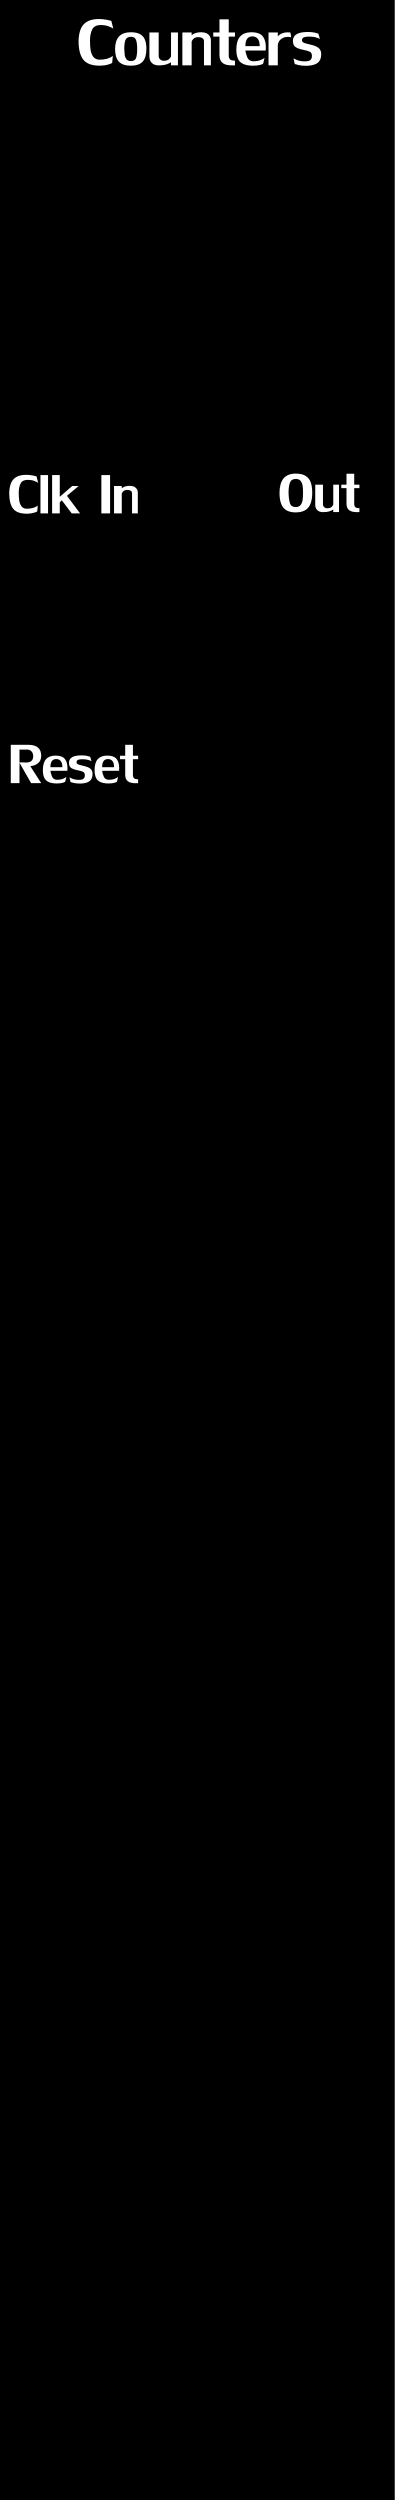
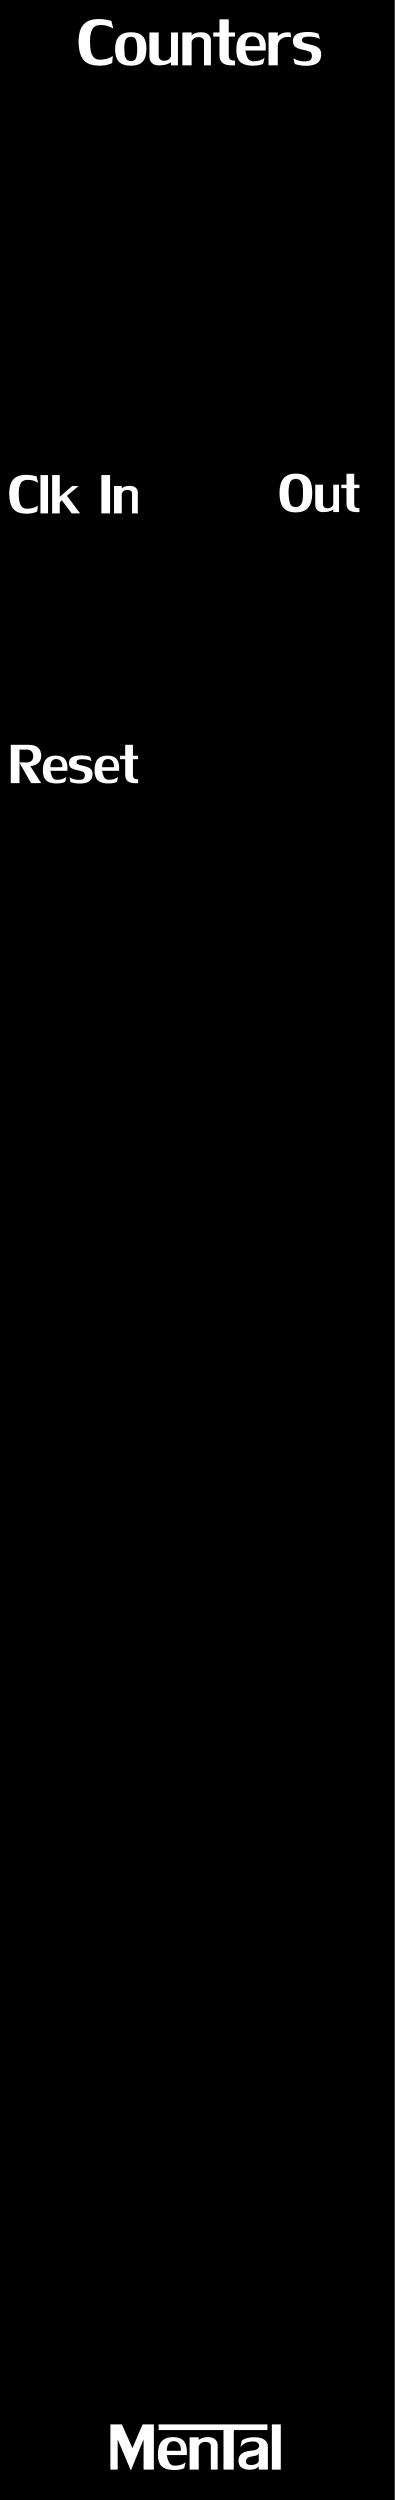
<svg xmlns="http://www.w3.org/2000/svg" width="60" height="380" viewBox="0 0 60 380" id="svg14650" version="1.1">
  <defs id="defs14652" />
  <g id="layer1" transform="translate(0,-672.3622)">
    <rect style="fill:#000000;fill-opacity:1;stroke:none;stroke-width:3.898;stroke-linejoin:round;stroke-miterlimit:4;stroke-dasharray:none;stroke-opacity:1" id="rect15200" width="60" height="380" x="0" y="672.362" />
    <path id="path4202" style="font-style:normal;font-variant:normal;font-weight:normal;font-stretch:normal;font-size:medium;line-height:125%;font-family:LilyUPC;-inkscape-font-specification:'LilyUPC, Normal';text-align:start;letter-spacing:0px;word-spacing:0px;writing-mode:lr-tb;text-anchor:start;fill:#ffffff;fill-opacity:1;stroke:none;stroke-width:1px;stroke-linecap:butt;stroke-linejoin:miter;stroke-opacity:1" d="m 17.056,681.901 q 0,0.073 -0.542,0.253 -0.538,0.176 -1.318,0.194 -1.816,0 -2.538,-0.919 -0.718,-0.923 -0.718,-2.875 0.037,-1.051 0.322,-1.769 0.289,-0.718 0.945,-1.117 0.656,-0.399 1.765,-0.414 0.663,0 1.19,0.103 0.531,0.099 0.758,0.168 l 0.3,1.183 q -0.194,-0.136 -0.696,-0.337 -0.502,-0.201 -1.208,-0.201 -0.974,0 -1.307,0.681 -0.33,0.681 -0.33,1.703 0,0.787 0.088,1.388 0.092,0.601 0.396,1.029 0.308,0.428 0.897,0.465 0.692,0 1.154,-0.128 0.461,-0.132 0.71,-0.297 0.227,-0.146 0.227,-0.161 0,0 -0.004,0 l -0.091,1.051 z" />
    <path id="path4204" style="font-style:normal;font-variant:normal;font-weight:normal;font-stretch:normal;font-size:medium;line-height:125%;font-family:LilyUPC;-inkscape-font-specification:'LilyUPC, Normal';text-align:start;letter-spacing:0px;word-spacing:0px;writing-mode:lr-tb;text-anchor:start;fill:#ffffff;fill-opacity:1;stroke:none;stroke-width:1px;stroke-linecap:butt;stroke-linejoin:miter;stroke-opacity:1" d="m 19.879,677.265 q 0.872,0 1.392,0.282 0.524,0.282 0.751,0.835 0.227,0.553 0.227,1.403 0,1.329 -0.564,1.948 -0.564,0.615 -1.838,0.615 -1.208,-0.011 -1.783,-0.619 -0.571,-0.608 -0.571,-1.93 0.022,-2.534 2.388,-2.534 z m -0.992,2.52 q 0.026,0.648 0.073,0.985 0.051,0.333 0.267,0.604 0.216,0.271 0.666,0.271 0.63,0 0.795,-0.476 0.165,-0.48 0.165,-1.355 0,-0.861 -0.168,-1.359 -0.165,-0.502 -0.791,-0.502 -0.645,0.018 -0.828,0.502 -0.179,0.48 -0.179,1.329 z" />
    <path id="path4206" style="font-style:normal;font-variant:normal;font-weight:normal;font-stretch:normal;font-size:medium;line-height:125%;font-family:LilyUPC;-inkscape-font-specification:'LilyUPC, Normal';text-align:start;letter-spacing:0px;word-spacing:0px;writing-mode:lr-tb;text-anchor:start;fill:#ffffff;fill-opacity:1;stroke:none;stroke-width:1px;stroke-linecap:butt;stroke-linejoin:miter;stroke-opacity:1" d="m 24.12,680.879 q 0,0.311 0.227,0.516 0.231,0.205 0.568,0.205 0.557,-0.015 0.795,-0.264 0.238,-0.249 0.286,-0.414 v -3.629 h 1.051 v 4.995 h -1.051 v -0.465 q -0.143,0.121 -0.619,0.3 -0.476,0.179 -1.315,0.179 -0.623,-0.022 -0.989,-0.377 -0.363,-0.355 -0.363,-1.003 v -3.629 h 1.41 z" />
    <path id="path4208" style="font-style:normal;font-variant:normal;font-weight:normal;font-stretch:normal;font-size:medium;line-height:125%;font-family:LilyUPC;-inkscape-font-specification:'LilyUPC, Normal';text-align:start;letter-spacing:0px;word-spacing:0px;writing-mode:lr-tb;text-anchor:start;fill:#ffffff;fill-opacity:1;stroke:none;stroke-width:1px;stroke-linecap:butt;stroke-linejoin:miter;stroke-opacity:1" d="m 32.056,678.447 v 3.842 h -1.051 v -3.658 q 0,-0.63 -0.959,-0.63 -0.469,0.055 -0.674,0.293 -0.201,0.234 -0.242,0.381 v 3.615 h -1.41 v -4.995 h 1.41 v 0.406 q 0.029,-0.018 0.198,-0.132 0.172,-0.114 0.483,-0.209 0.315,-0.095 0.729,-0.095 0.78,0 1.146,0.359 0.37,0.355 0.37,0.824 z" />
    <path id="path4210" style="font-style:normal;font-variant:normal;font-weight:normal;font-stretch:normal;font-size:medium;line-height:125%;font-family:LilyUPC;-inkscape-font-specification:'LilyUPC, Normal';text-align:start;letter-spacing:0px;word-spacing:0px;writing-mode:lr-tb;text-anchor:start;fill:#ffffff;fill-opacity:1;stroke:none;stroke-width:1px;stroke-linecap:butt;stroke-linejoin:miter;stroke-opacity:1" d="m 34.769,677.924 v 2.897 q 0,0.432 0.256,0.615 0.183,0.146 0.692,0.146 v 0.707 q -0.044,0.004 -0.157,0.007 -0.117,0.007 -0.264,0.007 -0.963,0 -1.41,-0.33 -0.527,-0.359 -0.527,-1.216 v -2.834 h -0.945 v -0.63 h 0.945 v -1.996 h 1.41 v 1.996 h 0.948 v 0.63 h -0.948 z" />
    <path id="path4212" style="font-style:normal;font-variant:normal;font-weight:normal;font-stretch:normal;font-size:medium;line-height:125%;font-family:LilyUPC;-inkscape-font-specification:'LilyUPC, Normal';text-align:start;letter-spacing:0px;word-spacing:0px;writing-mode:lr-tb;text-anchor:start;fill:#ffffff;fill-opacity:1;stroke:none;stroke-width:1px;stroke-linecap:butt;stroke-linejoin:miter;stroke-opacity:1" d="m 37.3,680.04 q 0.033,0.396 0.271,1 0.238,0.604 0.868,0.634 0.769,0 1.205,-0.194 0.436,-0.198 0.568,-0.33 l -0.212,0.868 q 0,0.077 -0.436,0.205 -0.436,0.125 -1.11,0.125 -0.267,0 -0.417,-0.015 -1.091,-0.081 -1.6,-0.626 -0.505,-0.549 -0.516,-1.758 0,-1.384 0.575,-2.029 0.579,-0.645 1.692,-0.656 1.337,0 1.813,0.703 0.406,0.582 0.406,1.575 0,0.187 -0.011,0.319 -0.011,0.128 -0.018,0.179 h -3.076 z m 1.022,-2.146 q -1.022,0.033 -1.022,1.483 h 2.175 q 0,-1.483 -1.154,-1.483 z" />
    <path id="path4214" style="font-style:normal;font-variant:normal;font-weight:normal;font-stretch:normal;font-size:medium;line-height:125%;font-family:LilyUPC;-inkscape-font-specification:'LilyUPC, Normal';text-align:start;letter-spacing:0px;word-spacing:0px;writing-mode:lr-tb;text-anchor:start;fill:#ffffff;fill-opacity:1;stroke:none;stroke-width:1px;stroke-linecap:butt;stroke-linejoin:miter;stroke-opacity:1" d="m 40.816,682.289 v -4.995 h 1.41 v 0.615 q 0.007,-0.007 0.084,-0.103 0.081,-0.099 0.238,-0.205 0.157,-0.106 0.428,-0.201 0.289,-0.121 0.736,-0.121 0.344,0 0.432,0.029 l 0.121,0.721 q -0.256,-0.062 -0.48,-0.062 -0.487,0 -0.809,0.183 -0.363,0.179 -0.557,0.491 -0.194,0.311 -0.194,0.571 v 3.076 h -1.41 z" />
    <path id="path4216" style="font-style:normal;font-variant:normal;font-weight:normal;font-stretch:normal;font-size:medium;line-height:125%;font-family:LilyUPC;-inkscape-font-specification:'LilyUPC, Normal';text-align:start;letter-spacing:0px;word-spacing:0px;writing-mode:lr-tb;text-anchor:start;fill:#ffffff;fill-opacity:1;stroke:none;stroke-width:1px;stroke-linecap:butt;stroke-linejoin:miter;stroke-opacity:1" d="m 45.899,678.51 q 0,0.289 0.513,0.436 0.516,0.143 1.058,0.271 0.542,0.125 0.938,0.425 0.399,0.297 0.417,0.923 0,0.916 -0.494,1.315 -0.491,0.399 -1.428,0.469 -0.117,0.015 -0.359,0.015 -0.637,0 -1.099,-0.099 -0.461,-0.103 -0.641,-0.168 l -0.194,-0.872 q 0.165,0.114 0.604,0.286 0.439,0.172 1.058,0.179 0.659,0 0.894,-0.198 0.238,-0.201 0.249,-0.626 0,-0.491 -0.333,-0.648 -0.33,-0.157 -1.073,-0.304 -0.74,-0.146 -1.117,-0.421 -0.374,-0.275 -0.374,-0.967 0.055,-1.205 1.904,-1.289 0.062,0 0.172,-0.007 0.11,-0.007 0.157,-0.007 0.67,0 1.08,0.095 0.41,0.095 0.557,0.157 l 0.238,0.809 q -0.143,-0.091 -0.56,-0.223 -0.417,-0.136 -1.132,-0.136 -0.483,0 -0.754,0.114 -0.271,0.11 -0.282,0.472 z" />
    <path id="path4191" style="font-style:normal;font-variant:normal;font-weight:normal;font-stretch:normal;font-size:medium;line-height:125%;font-family:LilyUPC;-inkscape-font-specification:'LilyUPC, Normal';text-align:start;letter-spacing:0px;word-spacing:0px;writing-mode:lr-tb;text-anchor:start;fill:#ffffff;fill-opacity:1;stroke:none;stroke-width:1px;stroke-linecap:butt;stroke-linejoin:miter;stroke-opacity:1" d="m 5.663,750.077 q 0,0.061 -0.452,0.211 -0.449,0.146 -1.099,0.162 -1.514,0 -2.115,-0.766 -0.598,-0.769 -0.598,-2.396 0.03,-0.876 0.269,-1.474 0.241,-0.598 0.787,-0.931 0.546,-0.333 1.471,-0.345 0.552,0 0.992,0.085 0.443,0.082 0.632,0.14 l 0.25,0.986 q -0.162,-0.113 -0.58,-0.281 -0.418,-0.168 -1.007,-0.168 -0.812,0 -1.089,0.568 -0.275,0.568 -0.275,1.419 0,0.656 0.073,1.157 0.076,0.5 0.33,0.858 0.256,0.357 0.748,0.388 0.577,0 0.961,-0.107 0.385,-0.11 0.592,-0.247 0.189,-0.122 0.189,-0.134 0,0 -0.003,0 l -0.076,0.876 z" />
    <path id="path4193" style="font-style:normal;font-variant:normal;font-weight:normal;font-stretch:normal;font-size:medium;line-height:125%;font-family:LilyUPC;-inkscape-font-specification:'LilyUPC, Normal';text-align:start;letter-spacing:0px;word-spacing:0px;writing-mode:lr-tb;text-anchor:start;fill:#ffffff;fill-opacity:1;stroke:none;stroke-width:1px;stroke-linecap:butt;stroke-linejoin:miter;stroke-opacity:1" d="m 6.151,750.4 v -5.826 h 1.151 v 5.826 z" />
    <path id="path4195" style="font-style:normal;font-variant:normal;font-weight:normal;font-stretch:normal;font-size:medium;line-height:125%;font-family:LilyUPC;-inkscape-font-specification:'LilyUPC, Normal';text-align:start;letter-spacing:0px;word-spacing:0px;writing-mode:lr-tb;text-anchor:start;fill:#ffffff;fill-opacity:1;stroke:none;stroke-width:1px;stroke-linecap:butt;stroke-linejoin:miter;stroke-opacity:1" d="m 7.922,750.4 v -5.826 h 1.163 v 3.302 l 1.889,-1.639 h 0.974 l -1.773,1.486 1.999,2.676 h -1.276 l -1.498,-1.987 -0.314,0.287 v 1.7 z" />
    <path id="path4197" style="font-style:normal;font-variant:normal;font-weight:normal;font-stretch:normal;font-size:medium;line-height:125%;font-family:LilyUPC;-inkscape-font-specification:'LilyUPC, Normal';text-align:start;letter-spacing:0px;word-spacing:0px;writing-mode:lr-tb;text-anchor:start;fill:#ffffff;fill-opacity:1;stroke:none;stroke-width:1px;stroke-linecap:butt;stroke-linejoin:miter;stroke-opacity:1" d="m 16.732,744.574 v 5.826 h -1.324 v -5.826 z" />
    <path id="path4199" style="font-style:normal;font-variant:normal;font-weight:normal;font-stretch:normal;font-size:medium;line-height:125%;font-family:LilyUPC;-inkscape-font-specification:'LilyUPC, Normal';text-align:start;letter-spacing:0px;word-spacing:0px;writing-mode:lr-tb;text-anchor:start;fill:#ffffff;fill-opacity:1;stroke:none;stroke-width:1px;stroke-linecap:butt;stroke-linejoin:miter;stroke-opacity:1" d="m 20.946,747.199 v 3.201 h -0.876 v -3.049 q 0,-0.525 -0.8,-0.525 -0.391,0.046 -0.562,0.244 -0.168,0.195 -0.201,0.317 v 3.012 h -1.175 v -4.163 h 1.175 v 0.339 q 0.024,-0.015 0.165,-0.11 0.143,-0.095 0.403,-0.174 0.262,-0.079 0.607,-0.079 0.65,0 0.955,0.299 0.308,0.296 0.308,0.687 z" />
    <path id="path4184" style="font-style:normal;font-variant:normal;font-weight:normal;font-stretch:normal;font-size:medium;line-height:125%;font-family:LilyUPC;-inkscape-font-specification:'LilyUPC, Normal';text-align:start;letter-spacing:0px;word-spacing:0px;writing-mode:lr-tb;text-anchor:start;fill:#ffffff;fill-opacity:1;stroke:none;stroke-width:1px;stroke-linecap:butt;stroke-linejoin:miter;stroke-opacity:1" d="m 44.948,744.347 q 0.912,0 1.471,0.33 0.558,0.327 0.8,0.97 0.241,0.644 0.241,1.627 0,1.01 -0.266,1.672 -0.266,0.659 -0.824,0.98 -0.555,0.32 -1.434,0.32 -0.845,0 -1.389,-0.314 -0.543,-0.314 -0.803,-0.974 -0.259,-0.659 -0.259,-1.685 0.009,-1.465 0.613,-2.191 0.607,-0.726 1.849,-0.735 z m -1.089,2.927 q 0.034,1.022 0.217,1.587 0.183,0.565 0.861,0.574 0.5,0 0.745,-0.302 0.247,-0.305 0.311,-0.751 0.067,-0.449 0.067,-1.083 0,-0.65 -0.058,-1.077 -0.055,-0.427 -0.296,-0.742 -0.241,-0.317 -0.732,-0.32 -0.699,0 -0.906,0.571 -0.208,0.571 -0.208,1.544 z" />
    <path id="path4186" style="font-style:normal;font-variant:normal;font-weight:normal;font-stretch:normal;font-size:medium;line-height:125%;font-family:LilyUPC;-inkscape-font-specification:'LilyUPC, Normal';text-align:start;letter-spacing:0px;word-spacing:0px;writing-mode:lr-tb;text-anchor:start;fill:#ffffff;fill-opacity:1;stroke:none;stroke-width:1px;stroke-linecap:butt;stroke-linejoin:miter;stroke-opacity:1" d="m 49.092,749.022 q 0,0.259 0.189,0.43 0.192,0.171 0.473,0.171 0.464,-0.012 0.662,-0.22 0.198,-0.208 0.238,-0.345 v -3.024 h 0.876 v 4.163 h -0.876 v -0.388 q -0.119,0.101 -0.516,0.25 -0.397,0.15 -1.096,0.15 -0.519,-0.018 -0.824,-0.314 -0.302,-0.296 -0.302,-0.836 v -3.024 h 1.175 z" />
    <path id="path4188" style="font-style:normal;font-variant:normal;font-weight:normal;font-stretch:normal;font-size:medium;line-height:125%;font-family:LilyUPC;-inkscape-font-specification:'LilyUPC, Normal';text-align:start;letter-spacing:0px;word-spacing:0px;writing-mode:lr-tb;text-anchor:start;fill:#ffffff;fill-opacity:1;stroke:none;stroke-width:1px;stroke-linecap:butt;stroke-linejoin:miter;stroke-opacity:1" d="m 53.841,746.559 v 2.414 q 0,0.36 0.214,0.513 0.153,0.122 0.577,0.122 v 0.589 q -0.037,0.003 -0.131,0.006 -0.098,0.006 -0.22,0.006 -0.803,0 -1.175,-0.275 -0.439,-0.299 -0.439,-1.013 v -2.362 h -0.787 v -0.525 h 0.787 v -1.663 h 1.175 v 1.663 h 0.79 v 0.525 h -0.79 z" />
    <path id="path4173" style="font-style:normal;font-variant:normal;font-weight:normal;font-stretch:normal;font-size:medium;line-height:125%;font-family:LilyUPC;-inkscape-font-specification:'LilyUPC, Normal';text-align:start;letter-spacing:0px;word-spacing:0px;writing-mode:lr-tb;text-anchor:start;fill:#ffffff;fill-opacity:1;stroke:none;stroke-width:1px;stroke-linecap:butt;stroke-linejoin:miter;stroke-opacity:1" d="m 4.601,788.812 1.663,2.588 h -1.538 l -1.788,-3.149 h 0.714 q 0.028,0 0.137,0.006 0.11,0.006 0.186,0.006 1.047,0 1.074,-0.912 0,-0.482 -0.247,-0.766 -0.247,-0.284 -0.653,-0.284 h -1.187 v 5.099 h -1.324 v -5.826 h 2.676 q 1.95,0 1.95,1.688 -0.028,0.69 -0.397,1.031 -0.369,0.342 -0.818,0.446 -0.342,0.082 -0.424,0.082 -0.024,0 -0.024,-0.009 z" />
    <path id="path4175" style="font-style:normal;font-variant:normal;font-weight:normal;font-stretch:normal;font-size:medium;line-height:125%;font-family:LilyUPC;-inkscape-font-specification:'LilyUPC, Normal';text-align:start;letter-spacing:0px;word-spacing:0px;writing-mode:lr-tb;text-anchor:start;fill:#ffffff;fill-opacity:1;stroke:none;stroke-width:1px;stroke-linecap:butt;stroke-linejoin:miter;stroke-opacity:1" d="m 7.665,789.526 q 0.028,0.33 0.226,0.833 0.198,0.504 0.723,0.528 0.641,0 1.004,-0.162 0.363,-0.165 0.473,-0.275 l -0.177,0.723 q 0,0.064 -0.363,0.171 -0.363,0.104 -0.925,0.104 -0.223,0 -0.348,-0.012 -0.909,-0.067 -1.334,-0.522 -0.421,-0.458 -0.43,-1.465 0,-1.154 0.479,-1.691 0.482,-0.537 1.41,-0.546 1.114,0 1.511,0.586 0.339,0.485 0.339,1.312 0,0.156 -0.009,0.266 -0.009,0.107 -0.015,0.15 H 7.665 Z m 0.851,-1.788 q -0.851,0.028 -0.851,1.236 h 1.813 q 0,-1.236 -0.961,-1.236 z" />
    <path id="path4177" style="font-style:normal;font-variant:normal;font-weight:normal;font-stretch:normal;font-size:medium;line-height:125%;font-family:LilyUPC;-inkscape-font-specification:'LilyUPC, Normal';text-align:start;letter-spacing:0px;word-spacing:0px;writing-mode:lr-tb;text-anchor:start;fill:#ffffff;fill-opacity:1;stroke:none;stroke-width:1px;stroke-linecap:butt;stroke-linejoin:miter;stroke-opacity:1" d="m 11.632,788.251 q 0,0.241 0.427,0.363 0.43,0.119 0.882,0.226 0.452,0.104 0.781,0.354 0.333,0.247 0.348,0.769 0,0.763 -0.412,1.096 -0.409,0.333 -1.19,0.391 -0.098,0.012 -0.299,0.012 -0.531,0 -0.916,-0.082 -0.385,-0.086 -0.534,-0.14 l -0.162,-0.726 q 0.137,0.095 0.504,0.238 0.366,0.143 0.882,0.15 0.549,0 0.745,-0.165 0.198,-0.168 0.208,-0.522 0,-0.409 -0.278,-0.54 -0.275,-0.131 -0.894,-0.253 -0.616,-0.122 -0.931,-0.351 -0.311,-0.229 -0.311,-0.806 0.046,-1.004 1.587,-1.074 0.052,0 0.143,-0.006 0.091,-0.006 0.131,-0.006 0.558,0 0.9,0.079 0.342,0.079 0.464,0.131 l 0.198,0.674 q -0.119,-0.076 -0.467,-0.186 -0.348,-0.113 -0.943,-0.113 -0.403,0 -0.629,0.095 -0.226,0.091 -0.235,0.394 z" />
    <path id="path4179" style="font-style:normal;font-variant:normal;font-weight:normal;font-stretch:normal;font-size:medium;line-height:125%;font-family:LilyUPC;-inkscape-font-specification:'LilyUPC, Normal';text-align:start;letter-spacing:0px;word-spacing:0px;writing-mode:lr-tb;text-anchor:start;fill:#ffffff;fill-opacity:1;stroke:none;stroke-width:1px;stroke-linecap:butt;stroke-linejoin:miter;stroke-opacity:1" d="m 15.526,789.526 q 0.028,0.33 0.226,0.833 0.198,0.504 0.723,0.528 0.641,0 1.004,-0.162 0.363,-0.165 0.473,-0.275 l -0.177,0.723 q 0,0.064 -0.363,0.171 -0.363,0.104 -0.925,0.104 -0.223,0 -0.348,-0.012 -0.909,-0.067 -1.334,-0.522 -0.421,-0.458 -0.43,-1.465 0,-1.154 0.479,-1.691 0.482,-0.537 1.41,-0.546 1.114,0 1.511,0.586 0.339,0.485 0.339,1.312 0,0.156 -0.009,0.266 -0.009,0.107 -0.015,0.15 h -2.563 z m 0.851,-1.788 q -0.851,0.028 -0.851,1.236 h 1.813 q 0,-1.236 -0.961,-1.236 z" />
    <path id="path4181" style="font-style:normal;font-variant:normal;font-weight:normal;font-stretch:normal;font-size:medium;line-height:125%;font-family:LilyUPC;-inkscape-font-specification:'LilyUPC, Normal';text-align:start;letter-spacing:0px;word-spacing:0px;writing-mode:lr-tb;text-anchor:start;fill:#ffffff;fill-opacity:1;stroke:none;stroke-width:1px;stroke-linecap:butt;stroke-linejoin:miter;stroke-opacity:1" d="m 20.205,787.763 v 2.414 q 0,0.36 0.214,0.513 0.153,0.122 0.577,0.122 v 0.589 q -0.037,0.003 -0.131,0.006 -0.098,0.006 -0.22,0.006 -0.803,0 -1.175,-0.275 -0.439,-0.299 -0.439,-1.013 v -2.362 h -0.787 v -0.525 h 0.787 v -1.663 h 1.175 v 1.663 h 0.79 v 0.525 h -0.79 z" />
    <flowRoot xml:space="preserve" id="flowRoot4164" style="font-style:normal;font-variant:normal;font-weight:normal;font-stretch:normal;line-height:0.01%;font-family:LilyUPC;-inkscape-font-specification:'LilyUPC, Normal';text-align:start;letter-spacing:0px;word-spacing:0px;writing-mode:lr-tb;text-anchor:start;fill:#000000;fill-opacity:1;stroke:none;stroke-width:1px;stroke-linecap:butt;stroke-linejoin:miter;stroke-opacity:1">
      <flowRegion id="flowRegion4166">
        <rect id="rect4168" width="120" height="160" x="-285" y="25" />
      </flowRegion>
      <flowPara id="flowPara4170" style="font-size:12.5px;line-height:1.25"> </flowPara>
    </flowRoot>
+     <path id="path1948" style="font-style:normal;font-variant:normal;font-weight:normal;font-stretch:normal;font-size:medium;line-height:6.615px;font-family:LilyUPC;-inkscape-font-specification:LilyUPC;letter-spacing:0px;word-spacing:0px;fill:#ffffff;fill-opacity:1;stroke:none;stroke-width:0.23" d="m 21.826,1043.144 -1.934,4.735 -2.006,-4.735 v 4.602 H 16.781 v -6.874 h 1.739 l 1.61,3.601 1.548,-3.601 h 1.71 v 6.874 h -1.563 z" />
+     <path id="path1950" style="font-style:normal;font-variant:normal;font-weight:normal;font-stretch:normal;font-size:medium;line-height:6.615px;font-family:LilyUPC;-inkscape-font-specification:LilyUPC;letter-spacing:0px;word-spacing:0px;fill:#ffffff;fill-opacity:1;stroke:none;stroke-width:0.23" d="m 25.362,1045.535 q 0.032,0.389 0.266,0.983 0.234,0.594 0.853,0.623 0.756,0 1.185,-0.191 0.429,-0.194 0.558,-0.324 l -0.209,0.853 q 0,0.076 -0.429,0.202 -0.429,0.122 -1.091,0.122 -0.263,0 -0.411,-0.014 -1.073,-0.08 -1.574,-0.616 -0.497,-0.54 -0.508,-1.728 0,-1.361 0.565,-1.995 0.569,-0.634 1.664,-0.645 1.314,0 1.783,0.692 0.4,0.573 0.4,1.548 0,0.184 -0.011,0.313 -0.011,0.126 -0.018,0.176 z m 1.005,-2.11 q -1.005,0.032 -1.005,1.458 h 2.139 q 0,-1.458 -1.134,-1.458 z" />
+     <path id="path1952" style="font-style:normal;font-variant:normal;font-weight:normal;font-stretch:normal;font-size:medium;line-height:6.615px;font-family:LilyUPC;-inkscape-font-specification:LilyUPC;letter-spacing:0px;word-spacing:0px;fill:#ffffff;fill-opacity:1;stroke:none;stroke-width:0.23" d="m 33.083,1043.968 v 3.777 H 32.049 v -3.597 q 0,-0.619 -0.943,-0.619 -0.461,0.054 -0.663,0.288 -0.198,0.23 -0.238,0.374 v 3.554 h -1.386 v -4.912 h 1.386 v 0.4 q 0.029,-0.019 0.194,-0.13 0.169,-0.112 0.475,-0.205 0.31,-0.093 0.717,-0.093 0.767,0 1.127,0.353 0.364,0.349 0.364,0.81 z" />
+     <path id="path1954" style="font-style:normal;font-variant:normal;font-weight:normal;font-stretch:normal;font-size:medium;line-height:6.615px;font-family:LilyUPC;-inkscape-font-specification:LilyUPC;letter-spacing:0px;word-spacing:0px;fill:#ffffff;fill-opacity:1;stroke:none;stroke-width:0.23" d="M 33.972,1041.729 H 24.11 v -0.857 h 16.539 v 0.857 h -5.113 v 6.017 h -1.563 z" />
+     <path id="path1956" style="font-style:normal;font-variant:normal;font-weight:normal;font-stretch:normal;font-size:medium;line-height:6.615px;font-family:LilyUPC;-inkscape-font-specification:LilyUPC;letter-spacing:0px;word-spacing:0px;fill:#ffffff;fill-opacity:1;stroke:none;stroke-width:0.23" d="m 39.331,1047.746 v -0.515 q -0.058,0.133 -0.389,0.331 -0.328,0.198 -1.116,0.198 -0.673,-0.025 -1.12,-0.346 -0.447,-0.321 -0.457,-1.012 0,-0.742 0.529,-1.113 0.533,-0.371 1.595,-0.45 0.49,-0.04 0.753,-0.248 0.266,-0.212 0.266,-0.475 0,-0.267 -0.245,-0.457 -0.241,-0.191 -0.655,-0.191 -0.853,0 -1.329,0.317 -0.472,0.313 -0.619,0.526 l 0.205,-0.976 q 0,-0.025 0.223,-0.155 0.227,-0.13 0.63,-0.241 0.403,-0.115 0.961,-0.119 1.138,0 1.646,0.389 0.508,0.385 0.508,1.012 v 3.525 z m -0.677,-0.767 q 0.677,-0.184 0.677,-0.591 v -1.12 q -0.004,0.011 -0.05,0.104 -0.047,0.09 -0.212,0.18 -0.166,0.09 -0.504,0.13 -0.576,0.079 -0.879,0.259 -0.302,0.176 -0.302,0.609 0.047,0.5 0.799,0.5 0.227,0 0.472,-0.071 z" />
+     <path id="path1958" style="font-style:normal;font-variant:normal;font-weight:normal;font-stretch:normal;font-size:medium;line-height:6.615px;font-family:LilyUPC;-inkscape-font-specification:LilyUPC;letter-spacing:0px;word-spacing:0px;fill:#ffffff;fill-opacity:1;stroke:none;stroke-width:0.23" d="m 41.322,1047.746 v -6.874 h 1.358 v 6.874 z" />
  </g>
</svg>
